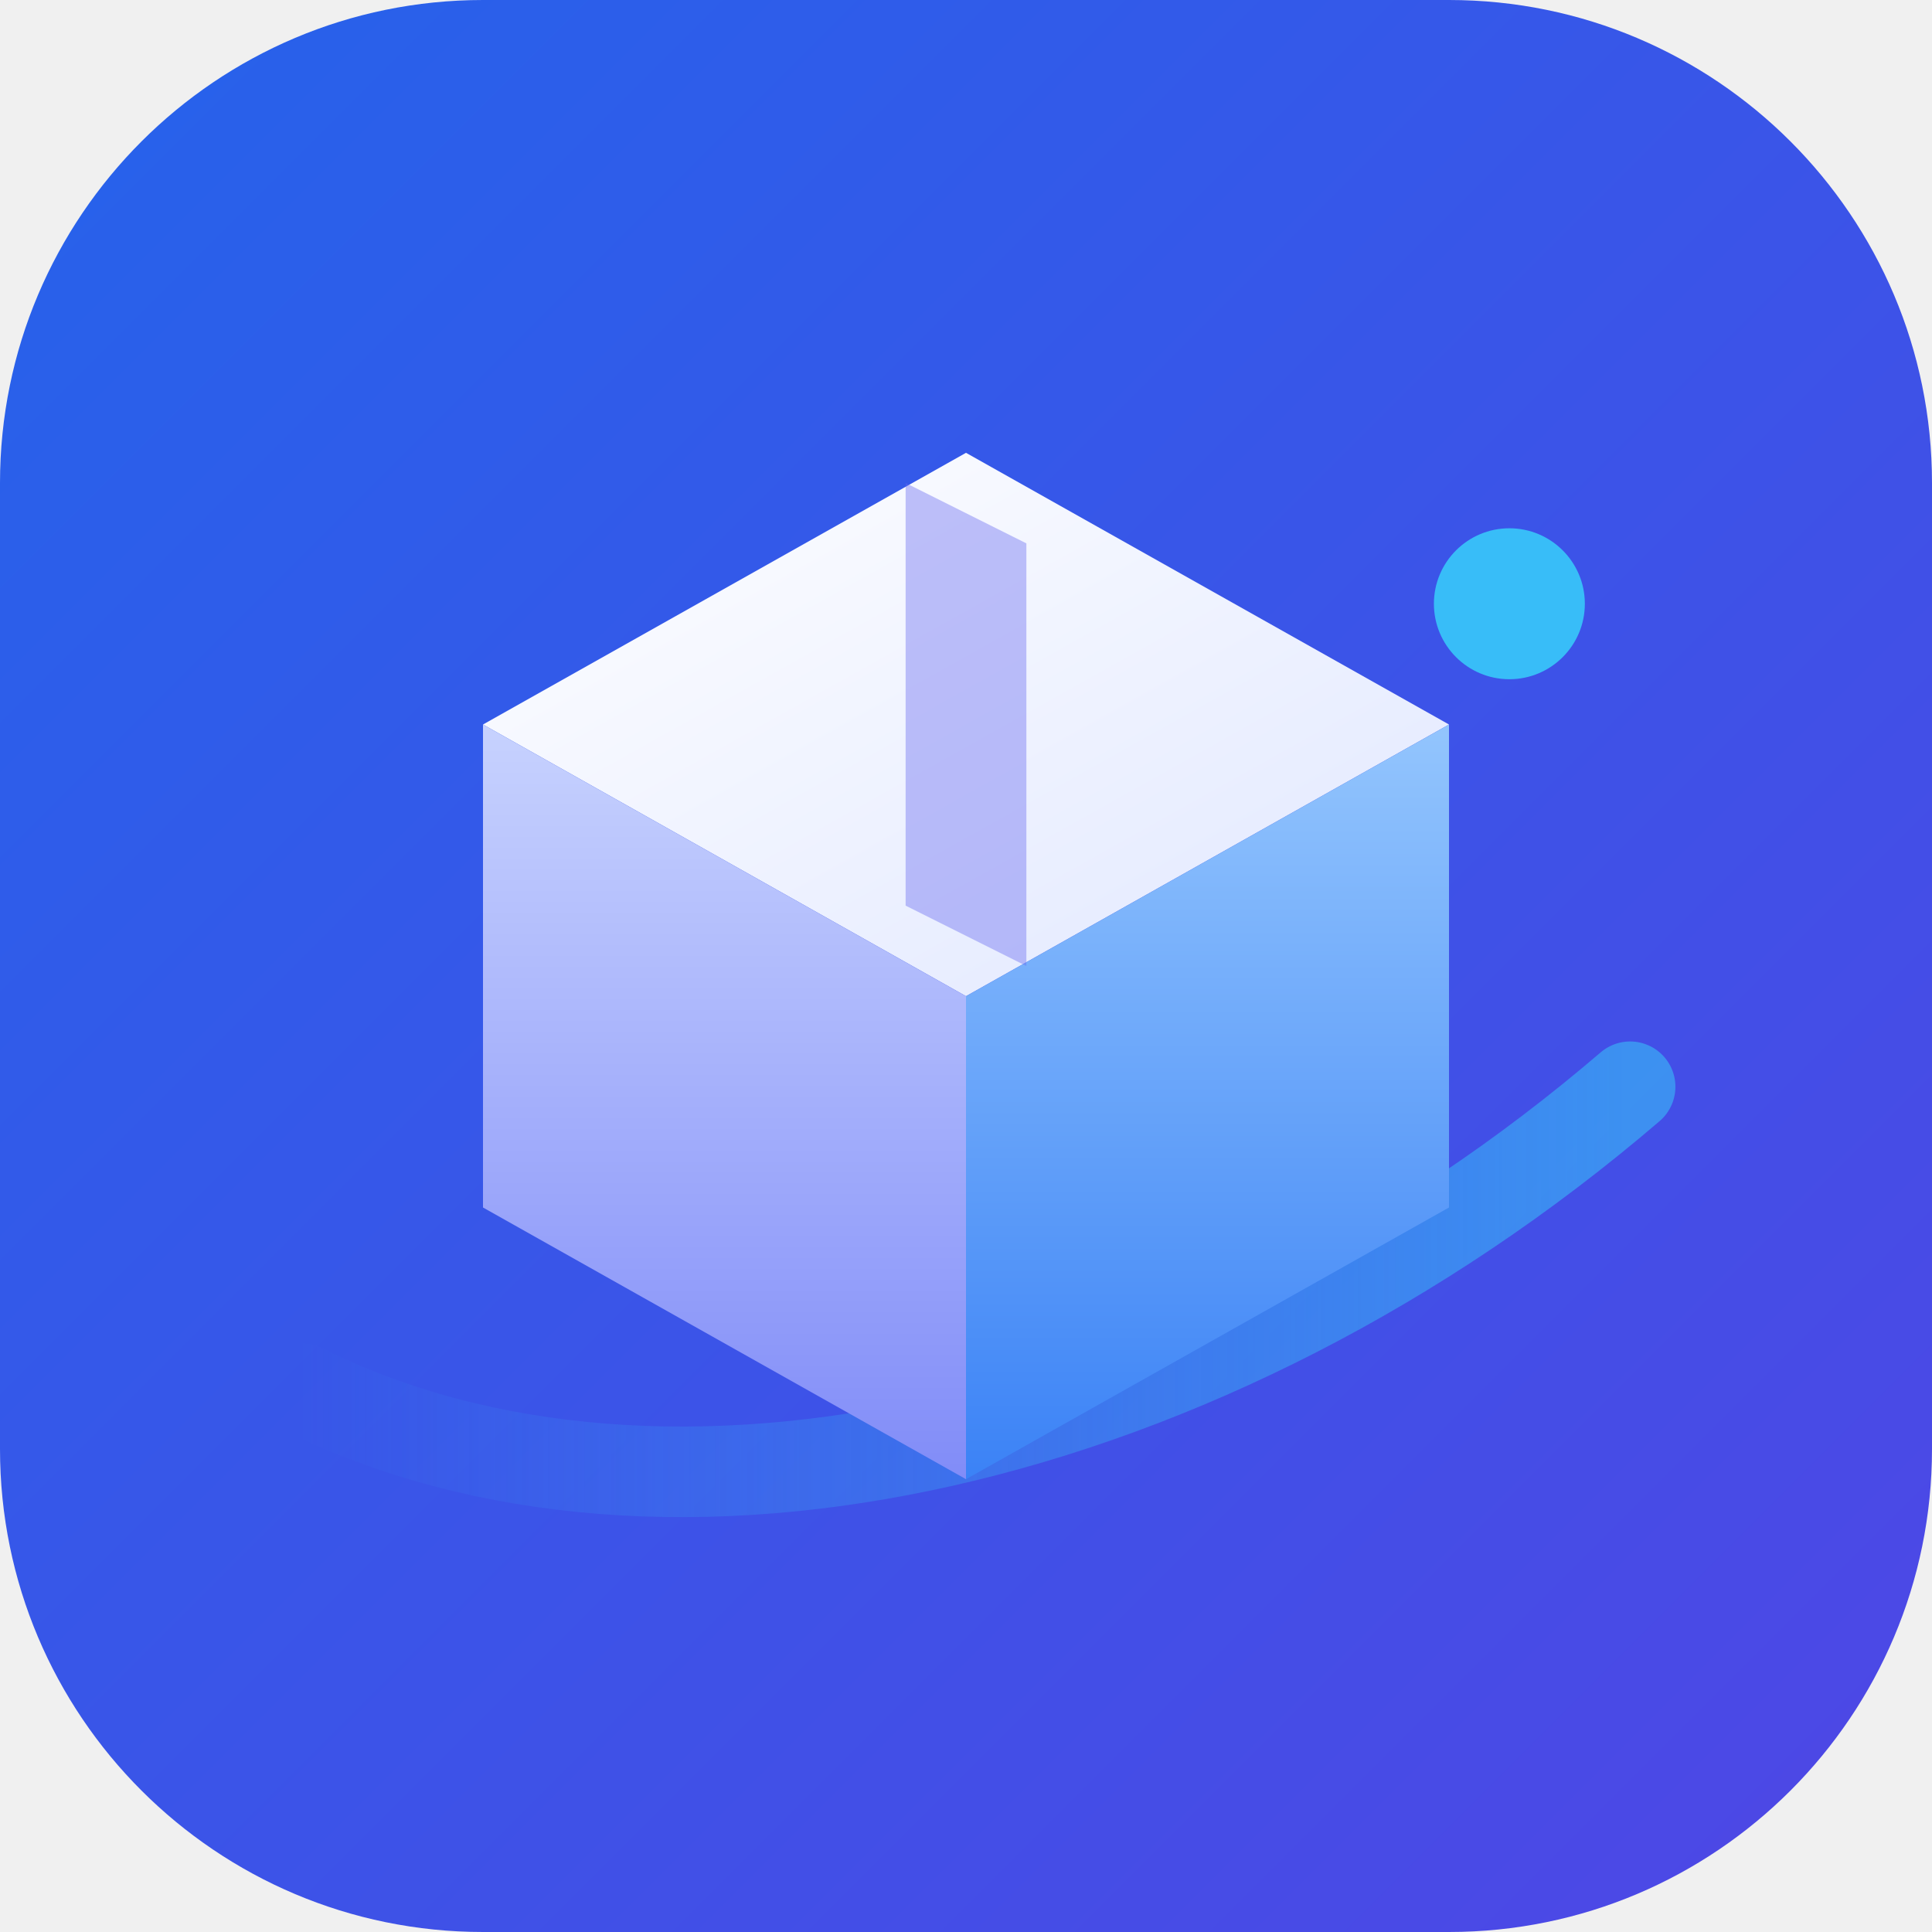
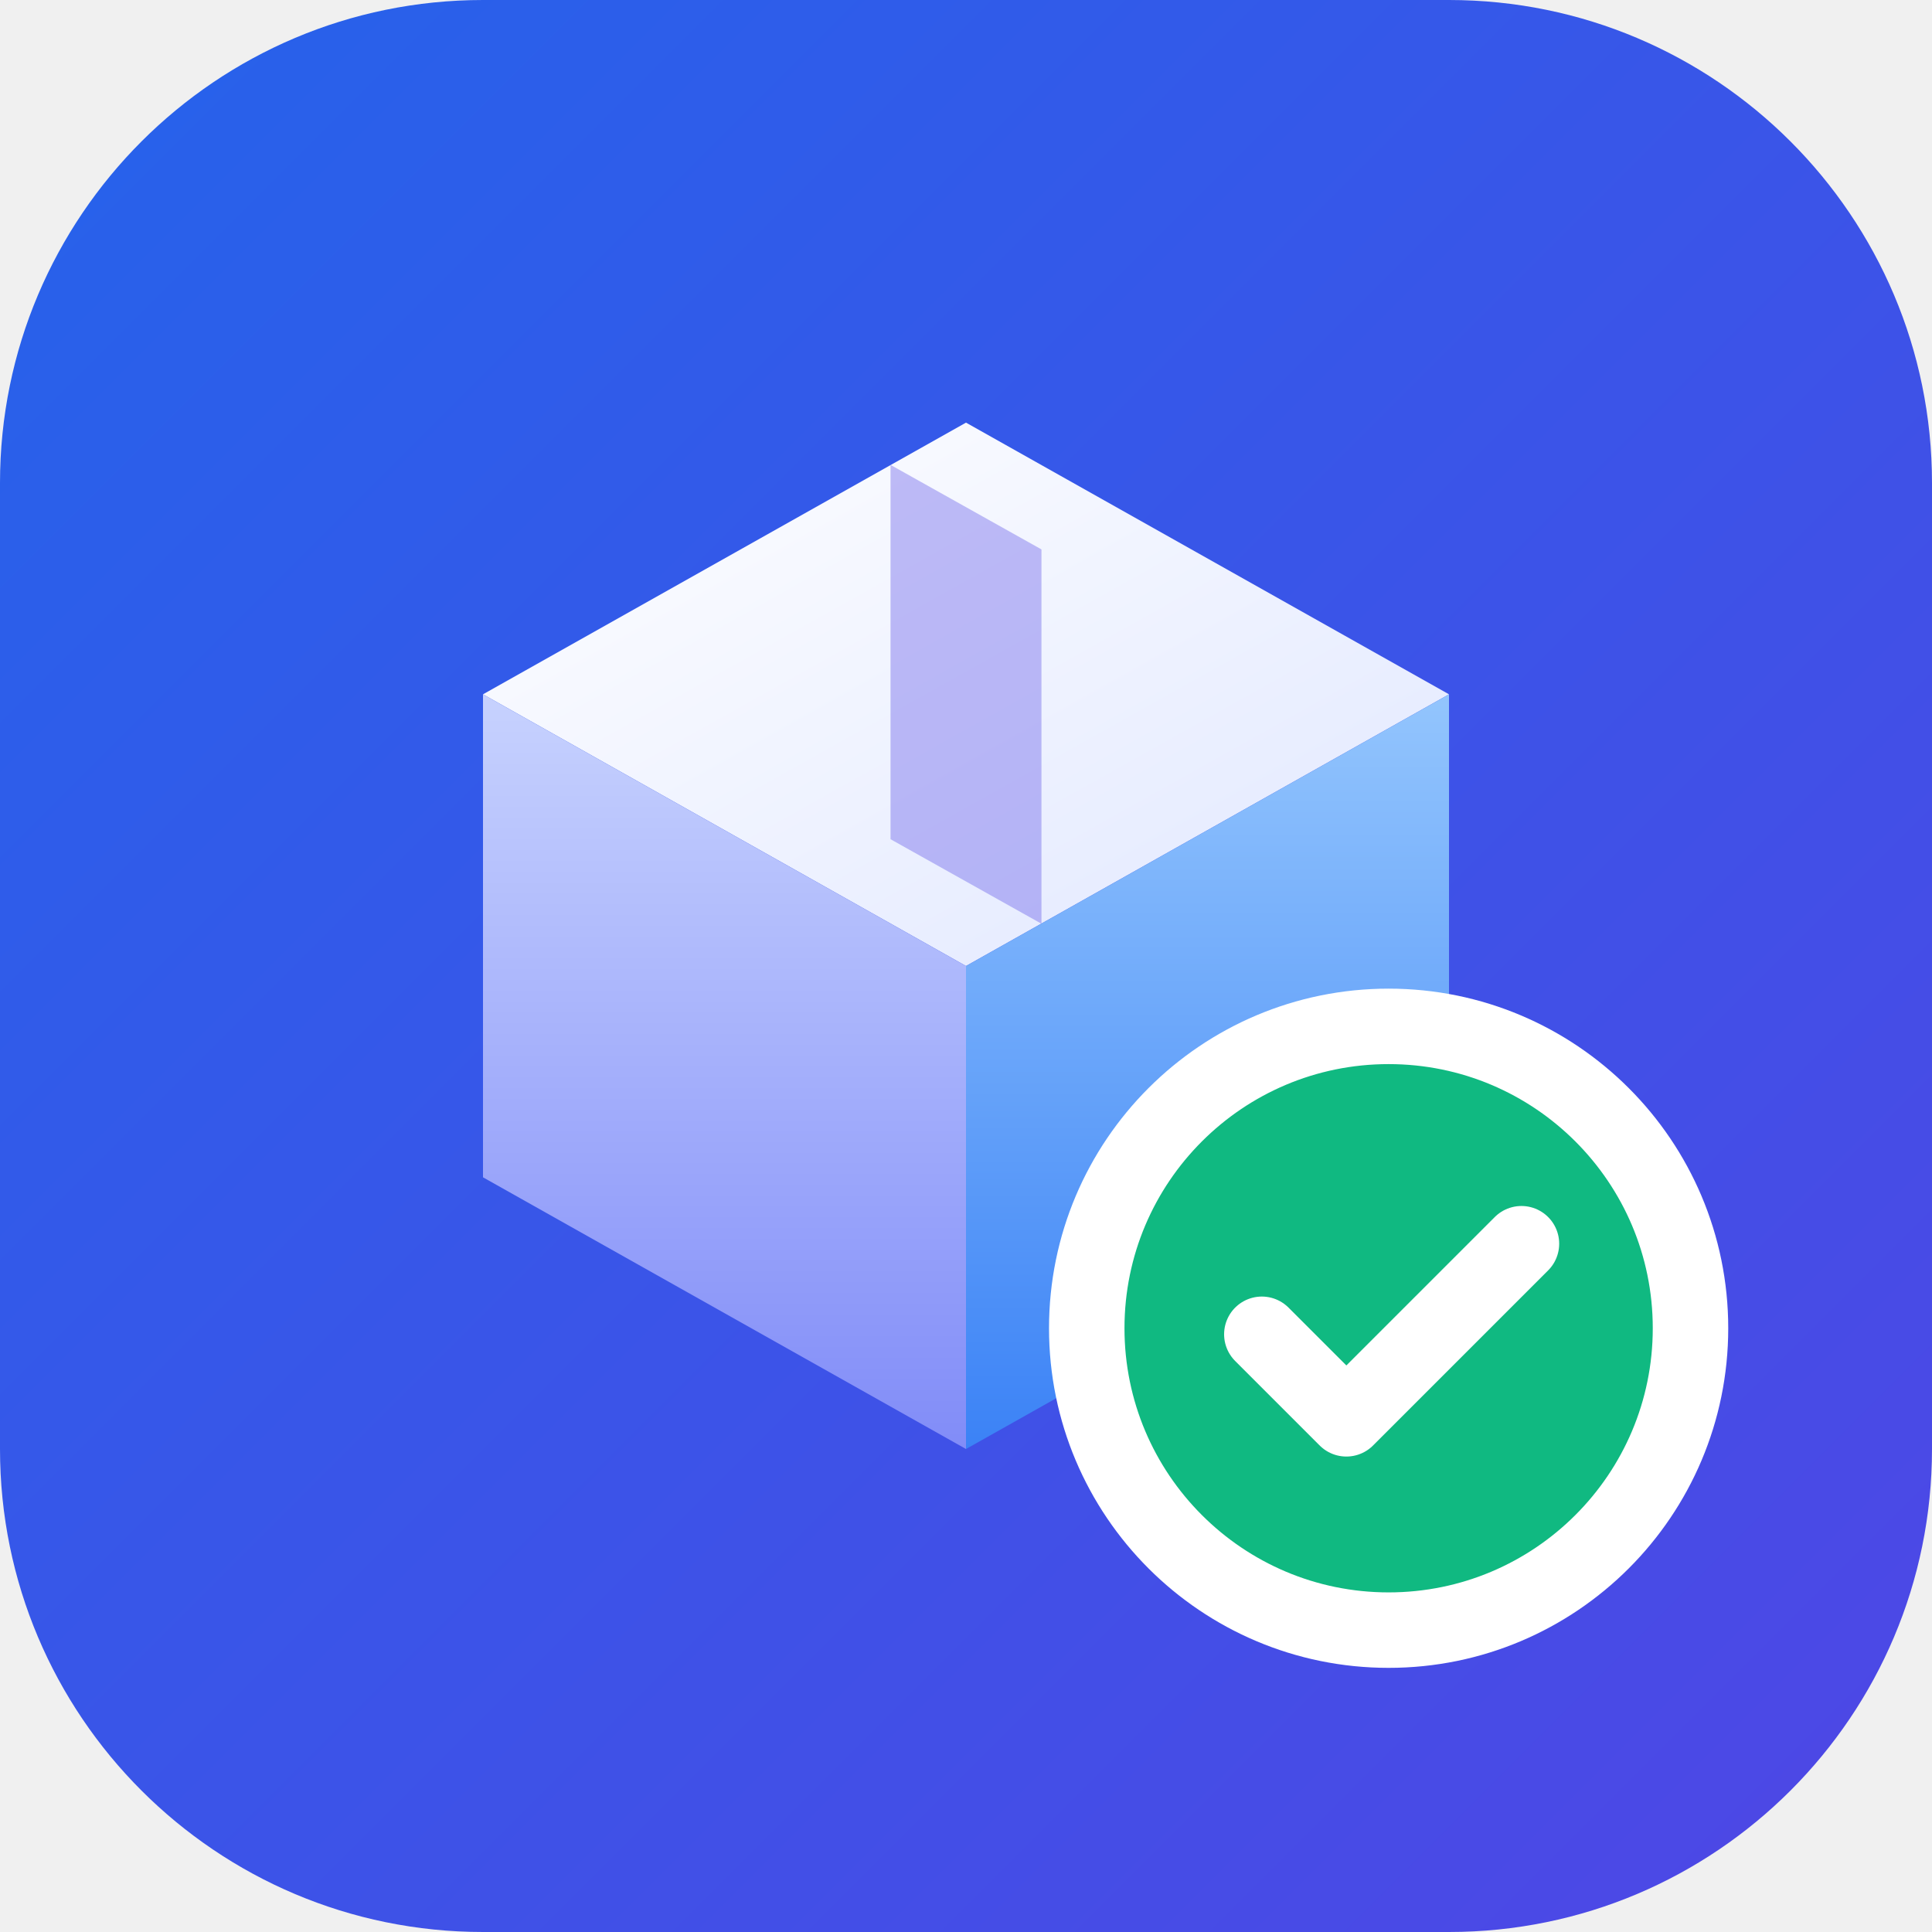
<svg xmlns="http://www.w3.org/2000/svg" viewBox="0 0 64 64" fill="none">
  <defs>
-     <linearGradient id="pf-bg" x1="0%" y1="0%" x2="100%" y2="100%">
+     <linearGradient id="sp-bg" x1="0%" y1="0%" x2="100%" y2="100%">
      <stop offset="0%" stop-color="#2563EB" />
      <stop offset="100%" stop-color="#4F46E5" />
    </linearGradient>
-     <linearGradient id="cube-top" x1="0%" y1="0%" x2="100%" y2="100%">
+     <linearGradient id="sp-top" x1="0%" y1="0%" x2="100%" y2="100%">
      <stop offset="0%" stop-color="#FFFFFF" />
      <stop offset="100%" stop-color="#E0E7FF" />
    </linearGradient>
-     <linearGradient id="cube-left" x1="0%" y1="0%" x2="0%" y2="100%">
+     <linearGradient id="sp-left" x1="0%" y1="0%" x2="0%" y2="100%">
      <stop offset="0%" stop-color="#C7D2FE" />
      <stop offset="100%" stop-color="#818CF8" />
    </linearGradient>
-     <linearGradient id="cube-right" x1="0%" y1="0%" x2="0%" y2="100%">
+     <linearGradient id="sp-right" x1="0%" y1="0%" x2="0%" y2="100%">
      <stop offset="0%" stop-color="#93C5FD" />
      <stop offset="100%" stop-color="#3B82F6" />
    </linearGradient>
-     <linearGradient id="flow-trail" x1="0%" y1="0%" x2="100%" y2="0%">
-       <stop offset="0%" stop-color="#38BDF8" stop-opacity="0" />
-       <stop offset="100%" stop-color="#38BDF8" stop-opacity="1" />
-     </linearGradient>
  </defs>
-   <rect width="64" height="64" rx="16" fill="url(#pf-bg)" />
-   <path d="M 10 46 C 22 52, 40 48, 54 36" stroke="url(#flow-trail)" stroke-width="3" stroke-linecap="round" fill="none" opacity="0.6" />
-   <polygon points="32,15 48,24 32,33 16,24" fill="url(#cube-top)" />
-   <polygon points="16,24 32,33 32,49 16,40" fill="url(#cube-left)" />
-   <polygon points="32,33 48,24 48,40 32,49" fill="url(#cube-right)" />
-   <polygon points="30,16 34,18 34,32 30,30" fill="#6366F1" opacity="0.4" />
-   <circle cx="50" cy="20" r="2.5" fill="#38BDF8" />
+   <rect width="64" height="64" rx="16" fill="url(#sp-bg)" />
+   <polygon points="32,14 48,23 32,32 16,23" fill="url(#sp-top)" />
+   <polygon points="16,23 32,32 32,48 16,39" fill="url(#sp-left)" />
+   <polygon points="32,32 48,23 48,39 32,48" fill="url(#sp-right)" />
+   <polygon points="29.5,15.4 34.5,18.2 34.5,30.6 29.5,27.8" fill="#4F46E5" opacity="0.35" />
+   <circle cx="46" cy="44" r="10" fill="#10B981" stroke="#FFFFFF" stroke-width="2.5" />
+   <path d="M 41.8 44.2 L 44.6 47 L 50.4 41.2" stroke="#FFFFFF" stroke-width="2.5" stroke-linecap="round" stroke-linejoin="round" fill="none" />
</svg>
